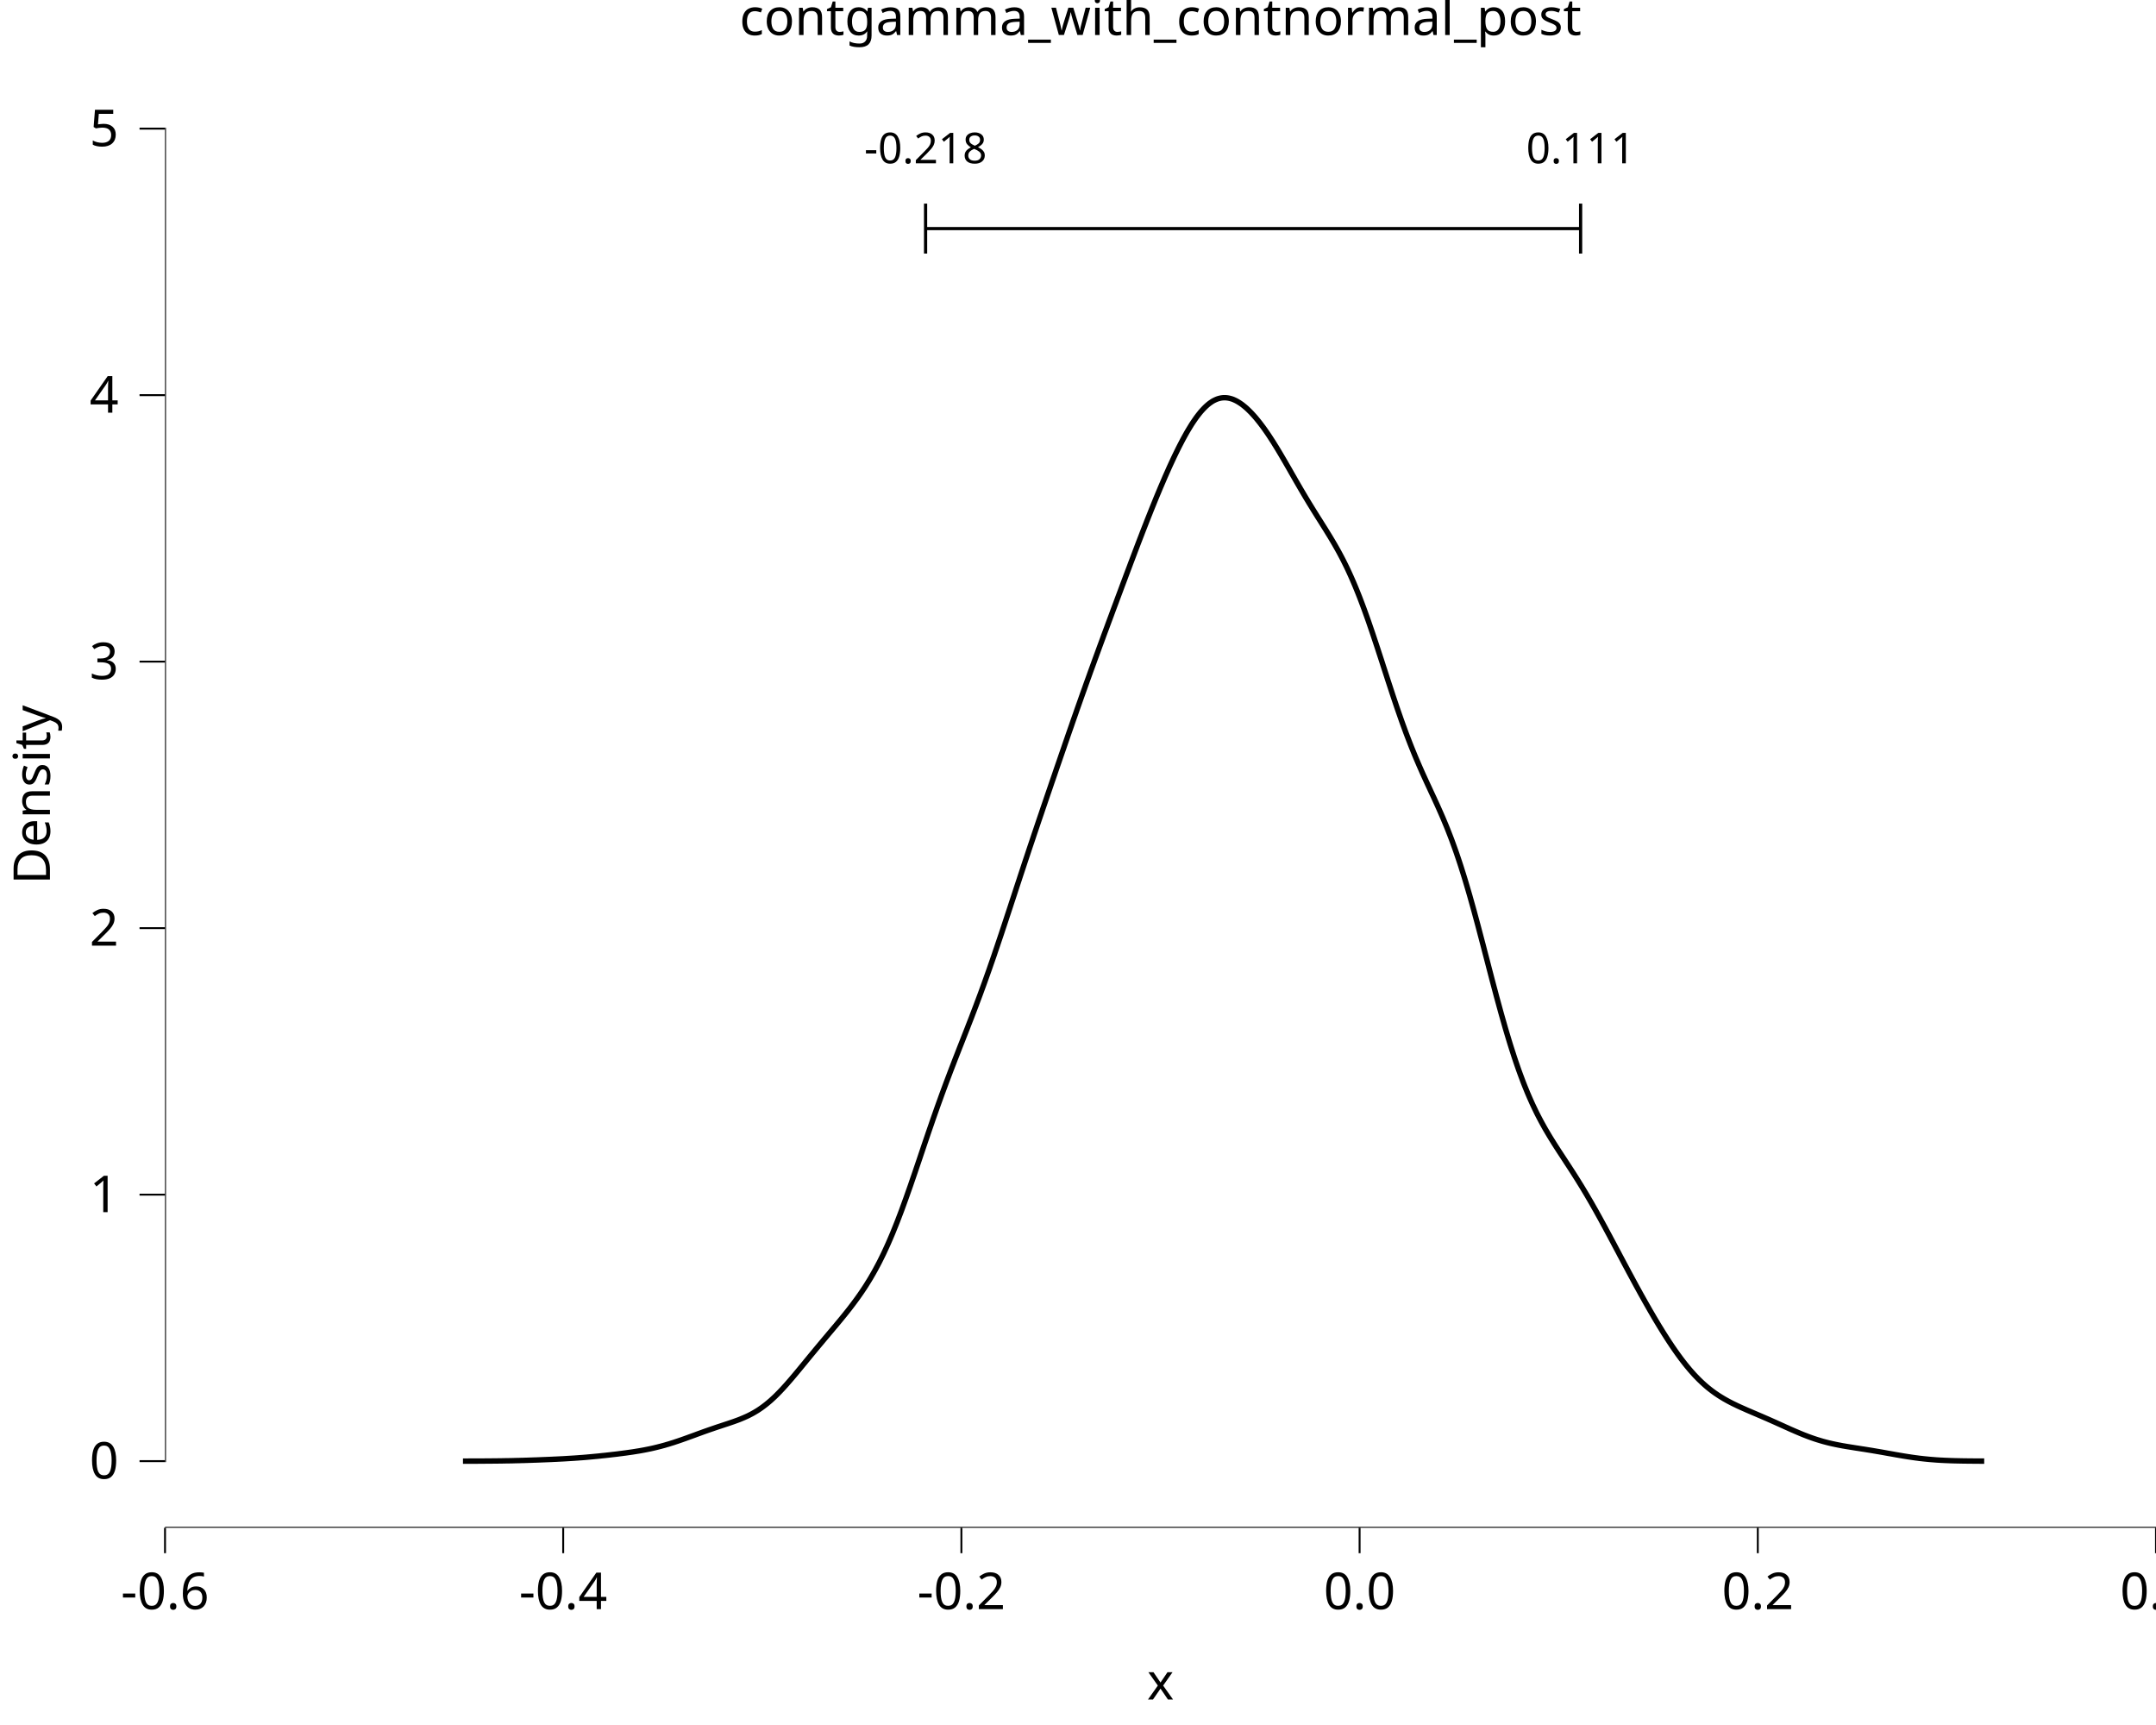
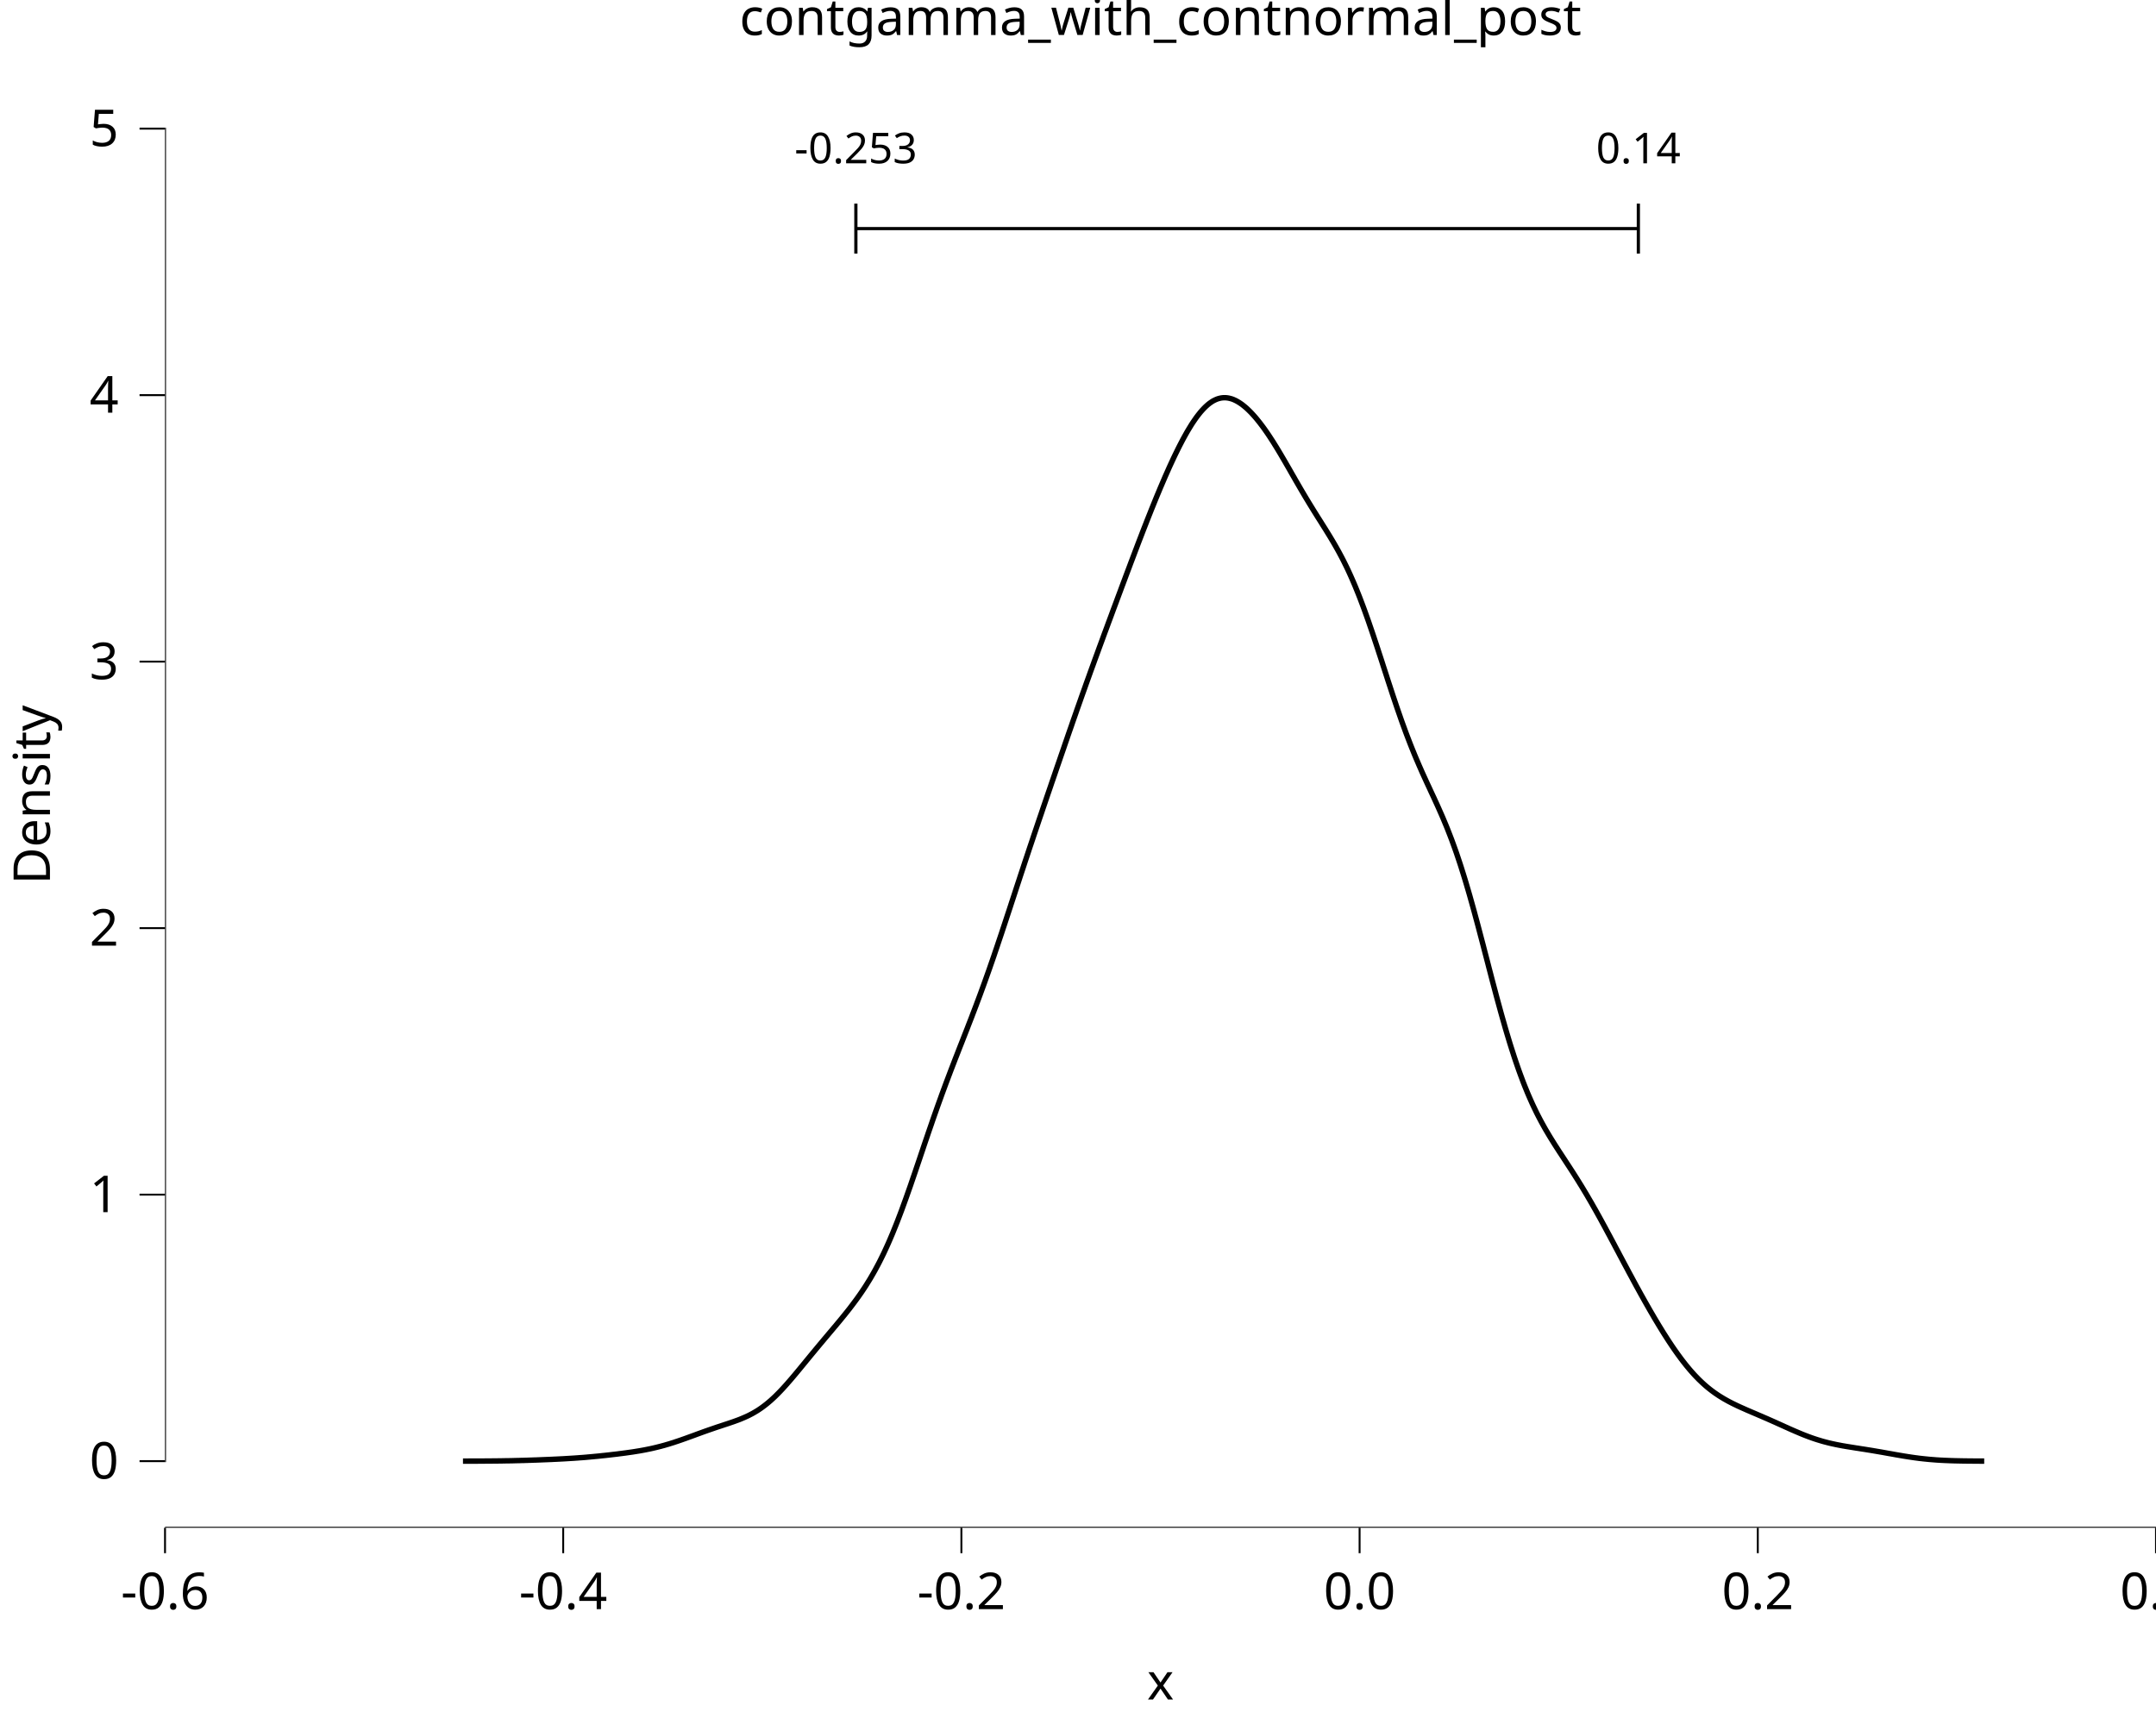
<svg xmlns="http://www.w3.org/2000/svg" class="svglite" data-engine-version="2.0" width="720.00pt" height="576.00pt" viewBox="0 0 720.00 576.00">
  <defs>
    <style type="text/css">
    .svglite line, .svglite polyline, .svglite polygon, .svglite path, .svglite rect, .svglite circle {
      fill: none;
      stroke: #000000;
      stroke-linecap: round;
      stroke-linejoin: round;
      stroke-miterlimit: 10.00;
    }
  </style>
  </defs>
  <rect width="100%" height="100%" style="stroke: none; fill: #FFFFFF;" />
  <defs>
    <clipPath id="cpMC4wMHw3MjAuMDB8MC4wMHw1NzYuMDA=">
      <rect x="0.00" y="0.00" width="720.00" height="576.00" />
    </clipPath>
  </defs>
  <g clip-path="url(#cpMC4wMHw3MjAuMDB8MC4wMHw1NzYuMDA=)">
    <rect x="0.00" y="0.00" width="720.00" height="576.00" style="stroke-width: 10.67; stroke: none;" />
  </g>
  <defs>
    <clipPath id="cpNTUuMTF8NzIwLjAwfDIwLjcxfDUxMC4xNA==">
      <rect x="55.11" y="20.71" width="664.89" height="489.43" />
    </clipPath>
  </defs>
  <g clip-path="url(#cpNTUuMTF8NzIwLjAwfDIwLjcxfDUxMC4xNA==)">
    <rect x="55.11" y="20.71" width="664.89" height="489.43" style="stroke-width: 10.67; stroke: none;" />
    <polyline points="154.61,487.89 155.11,487.89 155.60,487.89 156.10,487.89 156.60,487.88 157.09,487.88 157.59,487.88 158.09,487.88 158.58,487.88 159.08,487.88 159.58,487.88 160.07,487.87 160.57,487.87 161.07,487.87 161.56,487.87 162.06,487.86 162.56,487.86 163.05,487.86 163.55,487.85 164.05,487.85 164.54,487.84 165.04,487.84 165.54,487.83 166.03,487.83 166.53,487.82 167.02,487.81 167.52,487.81 168.02,487.80 168.51,487.79 169.01,487.78 169.51,487.78 170.00,487.77 170.50,487.76 171.00,487.75 171.49,487.74 171.99,487.72 172.49,487.71 172.98,487.70 173.48,487.69 173.98,487.67 174.47,487.66 174.97,487.65 175.47,487.63 175.96,487.62 176.46,487.60 176.96,487.58 177.45,487.57 177.95,487.55 178.45,487.53 178.94,487.52 179.44,487.50 179.94,487.48 180.43,487.46 180.93,487.44 181.43,487.42 181.92,487.40 182.42,487.38 182.92,487.36 183.41,487.34 183.91,487.32 184.41,487.30 184.90,487.27 185.40,487.25 185.90,487.23 186.39,487.20 186.89,487.18 187.39,487.15 187.88,487.13 188.38,487.10 188.88,487.07 189.37,487.04 189.87,487.01 190.36,486.98 190.86,486.95 191.36,486.92 191.85,486.89 192.35,486.85 192.85,486.82 193.34,486.78 193.84,486.74 194.34,486.71 194.83,486.67 195.33,486.63 195.83,486.59 196.32,486.54 196.82,486.50 197.32,486.45 197.81,486.41 198.31,486.36 198.81,486.31 199.30,486.27 199.80,486.22 200.30,486.17 200.79,486.11 201.29,486.06 201.79,486.01 202.28,485.96 202.78,485.90 203.28,485.85 203.77,485.79 204.27,485.73 204.77,485.67 205.26,485.62 205.76,485.56 206.26,485.50 206.75,485.43 207.25,485.37 207.75,485.31 208.24,485.24 208.74,485.18 209.24,485.11 209.73,485.04 210.23,484.97 210.73,484.90 211.22,484.83 211.72,484.75 212.22,484.67 212.71,484.59 213.21,484.51 213.70,484.43 214.20,484.34 214.70,484.25 215.19,484.16 215.69,484.06 216.19,483.96 216.68,483.86 217.18,483.76 217.68,483.65 218.17,483.54 218.67,483.42 219.17,483.30 219.66,483.18 220.16,483.05 220.66,482.93 221.15,482.79 221.65,482.66 222.15,482.52 222.64,482.37 223.14,482.23 223.64,482.08 224.13,481.92 224.63,481.77 225.13,481.61 225.62,481.44 226.12,481.28 226.62,481.11 227.11,480.94 227.61,480.77 228.11,480.59 228.60,480.42 229.10,480.24 229.60,480.06 230.09,479.88 230.59,479.70 231.09,479.52 231.58,479.34 232.08,479.16 232.58,478.97 233.07,478.79 233.57,478.61 234.07,478.43 234.56,478.25 235.06,478.07 235.56,477.89 236.05,477.72 236.55,477.54 237.05,477.37 237.54,477.20 238.04,477.03 238.53,476.86 239.03,476.69 239.53,476.52 240.02,476.36 240.52,476.20 241.02,476.03 241.51,475.87 242.01,475.70 242.51,475.54 243.00,475.38 243.50,475.21 244.00,475.04 244.49,474.87 244.99,474.70 245.49,474.52 245.98,474.34 246.48,474.16 246.98,473.97 247.47,473.77 247.97,473.56 248.47,473.35 248.96,473.13 249.46,472.91 249.96,472.67 250.45,472.42 250.95,472.16 251.45,471.89 251.94,471.61 252.44,471.31 252.94,471.01 253.43,470.69 253.93,470.35 254.43,470.00 254.92,469.64 255.42,469.26 255.92,468.87 256.41,468.47 256.91,468.05 257.41,467.62 257.90,467.17 258.40,466.71 258.90,466.24 259.39,465.75 259.89,465.25 260.39,464.74 260.88,464.22 261.38,463.69 261.87,463.15 262.37,462.60 262.87,462.04 263.36,461.47 263.86,460.90 264.36,460.32 264.85,459.74 265.35,459.15 265.85,458.55 266.34,457.96 266.84,457.36 267.34,456.75 267.83,456.15 268.33,455.54 268.83,454.94 269.32,454.33 269.82,453.73 270.32,453.12 270.81,452.52 271.31,451.92 271.81,451.32 272.30,450.72 272.80,450.12 273.30,449.52 273.79,448.93 274.29,448.34 274.79,447.74 275.28,447.15 275.78,446.56 276.28,445.97 276.77,445.38 277.27,444.79 277.77,444.20 278.26,443.61 278.76,443.02 279.26,442.43 279.75,441.83 280.25,441.24 280.75,440.63 281.24,440.03 281.74,439.42 282.24,438.80 282.73,438.19 283.23,437.56 283.73,436.93 284.22,436.28 284.72,435.63 285.21,434.97 285.71,434.30 286.21,433.62 286.70,432.93 287.20,432.22 287.70,431.50 288.19,430.77 288.69,430.02 289.19,429.25 289.68,428.46 290.18,427.66 290.68,426.84 291.17,425.99 291.67,425.13 292.17,424.24 292.66,423.33 293.16,422.40 293.66,421.45 294.15,420.47 294.65,419.46 295.15,418.43 295.64,417.37 296.14,416.29 296.64,415.18 297.13,414.05 297.63,412.88 298.13,411.70 298.62,410.48 299.12,409.25 299.62,407.99 300.11,406.71 300.61,405.40 301.11,404.08 301.60,402.73 302.10,401.36 302.60,399.98 303.09,398.59 303.59,397.17 304.09,395.75 304.58,394.31 305.08,392.86 305.58,391.41 306.07,389.95 306.57,388.48 307.07,387.01 307.56,385.54 308.06,384.07 308.55,382.60 309.05,381.13 309.55,379.67 310.04,378.22 310.54,376.77 311.04,375.33 311.53,373.89 312.03,372.47 312.53,371.06 313.02,369.66 313.52,368.27 314.02,366.89 314.51,365.52 315.01,364.17 315.51,362.82 316.00,361.49 316.50,360.17 317.00,358.85 317.49,357.55 317.99,356.25 318.49,354.96 318.98,353.68 319.48,352.41 319.98,351.13 320.47,349.86 320.97,348.60 321.47,347.33 321.96,346.07 322.46,344.80 322.96,343.53 323.45,342.25 323.95,340.97 324.45,339.69 324.94,338.39 325.44,337.09 325.94,335.78 326.43,334.46 326.93,333.13 327.43,331.79 327.92,330.44 328.42,329.08 328.92,327.70 329.41,326.32 329.91,324.92 330.41,323.51 330.90,322.09 331.40,320.66 331.90,319.22 332.39,317.76 332.89,316.30 333.38,314.83 333.88,313.35 334.38,311.87 334.87,310.38 335.37,308.88 335.87,307.37 336.36,305.87 336.86,304.36 337.36,302.84 337.85,301.33 338.35,299.82 338.85,298.30 339.34,296.79 339.84,295.27 340.34,293.76 340.83,292.25 341.33,290.75 341.83,289.24 342.32,287.74 342.82,286.25 343.32,284.75 343.81,283.26 344.31,281.78 344.81,280.30 345.30,278.82 345.80,277.35 346.30,275.87 346.79,274.41 347.29,272.94 347.79,271.48 348.28,270.02 348.78,268.56 349.28,267.10 349.77,265.65 350.27,264.20 350.77,262.74 351.26,261.29 351.76,259.85 352.26,258.40 352.75,256.95 353.25,255.50 353.75,254.06 354.24,252.62 354.74,251.18 355.24,249.74 355.73,248.30 356.23,246.86 356.72,245.43 357.22,243.99 357.72,242.57 358.21,241.14 358.71,239.72 359.21,238.30 359.70,236.88 360.20,235.47 360.70,234.06 361.19,232.66 361.69,231.26 362.19,229.87 362.68,228.48 363.18,227.09 363.68,225.71 364.17,224.33 364.67,222.96 365.17,221.59 365.66,220.23 366.16,218.87 366.66,217.51 367.15,216.15 367.65,214.80 368.15,213.45 368.64,212.10 369.14,210.76 369.64,209.42 370.13,208.08 370.63,206.74 371.13,205.40 371.62,204.06 372.12,202.72 372.62,201.39 373.11,200.06 373.61,198.72 374.11,197.39 374.60,196.06 375.10,194.73 375.60,193.40 376.09,192.08 376.59,190.75 377.09,189.43 377.58,188.11 378.08,186.80 378.58,185.48 379.07,184.18 379.57,182.87 380.06,181.57 380.56,180.27 381.06,178.98 381.55,177.70 382.05,176.42 382.55,175.15 383.04,173.88 383.54,172.62 384.04,171.37 384.53,170.13 385.03,168.90 385.53,167.67 386.02,166.46 386.52,165.25 387.02,164.06 387.51,162.88 388.01,161.71 388.51,160.55 389.00,159.40 389.50,158.27 390.00,157.15 390.49,156.04 390.99,154.95 391.49,153.88 391.98,152.82 392.48,151.78 392.98,150.76 393.47,149.76 393.97,148.77 394.47,147.81 394.96,146.87 395.46,145.95 395.96,145.05 396.45,144.18 396.95,143.34 397.45,142.52 397.94,141.72 398.44,140.96 398.94,140.23 399.43,139.52 399.93,138.85 400.43,138.21 400.92,137.60 401.42,137.03 401.92,136.49 402.41,135.99 402.91,135.52 403.40,135.09 403.90,134.69 404.40,134.34 404.89,134.01 405.39,133.73 405.89,133.49 406.38,133.28 406.88,133.11 407.38,132.98 407.87,132.88 408.37,132.82 408.87,132.80 409.36,132.81 409.86,132.86 410.36,132.94 410.85,133.06 411.35,133.20 411.85,133.38 412.34,133.60 412.84,133.84 413.34,134.12 413.83,134.42 414.33,134.75 414.83,135.10 415.32,135.49 415.82,135.90 416.32,136.33 416.81,136.79 417.31,137.28 417.81,137.78 418.30,138.31 418.80,138.86 419.30,139.43 419.79,140.02 420.29,140.64 420.79,141.27 421.28,141.92 421.78,142.58 422.28,143.27 422.77,143.97 423.27,144.69 423.77,145.43 424.26,146.18 424.76,146.95 425.26,147.72 425.75,148.52 426.25,149.32 426.75,150.14 427.24,150.96 427.74,151.80 428.23,152.64 428.73,153.49 429.23,154.34 429.72,155.20 430.22,156.06 430.72,156.93 431.21,157.80 431.71,158.67 432.21,159.53 432.70,160.40 433.20,161.26 433.70,162.12 434.19,162.97 434.69,163.82 435.19,164.67 435.68,165.50 436.18,166.34 436.68,167.16 437.17,167.98 437.67,168.79 438.17,169.60 438.66,170.40 439.16,171.20 439.66,172.00 440.15,172.79 440.65,173.57 441.15,174.36 441.64,175.15 442.14,175.94 442.64,176.73 443.13,177.53 443.63,178.34 444.13,179.15 444.62,179.97 445.12,180.81 445.62,181.66 446.11,182.52 446.61,183.40 447.11,184.30 447.60,185.22 448.10,186.16 448.60,187.12 449.09,188.11 449.59,189.12 450.09,190.16 450.58,191.22 451.08,192.32 451.57,193.43 452.07,194.58 452.57,195.76 453.06,196.96 453.56,198.20 454.06,199.46 454.55,200.75 455.05,202.07 455.55,203.41 456.04,204.77 456.54,206.16 457.04,207.57 457.53,209.01 458.03,210.46 458.53,211.93 459.02,213.41 459.52,214.91 460.02,216.42 460.51,217.94 461.01,219.46 461.51,220.99 462.00,222.53 462.50,224.06 463.00,225.60 463.49,227.13 463.99,228.65 464.49,230.17 464.98,231.67 465.48,233.17 465.98,234.65 466.47,236.11 466.97,237.56 467.47,238.99 467.96,240.40 468.46,241.79 468.96,243.15 469.45,244.50 469.95,245.82 470.45,247.12 470.94,248.39 471.44,249.65 471.94,250.88 472.43,252.09 472.93,253.28 473.43,254.44 473.92,255.59 474.42,256.72 474.91,257.84 475.41,258.94 475.91,260.03 476.40,261.11 476.90,262.19 477.40,263.26 477.89,264.33 478.39,265.40 478.89,266.47 479.38,267.55 479.88,268.63 480.38,269.74 480.87,270.85 481.37,271.98 481.87,273.13 482.36,274.30 482.86,275.50 483.36,276.72 483.85,277.98 484.35,279.26 484.85,280.57 485.34,281.92 485.84,283.30 486.34,284.71 486.83,286.16 487.33,287.65 487.83,289.17 488.32,290.73 488.82,292.32 489.32,293.95 489.81,295.60 490.31,297.30 490.81,299.02 491.30,300.77 491.80,302.55 492.30,304.35 492.79,306.18 493.29,308.02 493.79,309.89 494.28,311.77 494.78,313.66 495.28,315.56 495.77,317.47 496.27,319.38 496.77,321.29 497.26,323.20 497.76,325.11 498.25,327.01 498.75,328.89 499.25,330.77 499.74,332.63 500.24,334.47 500.74,336.29 501.23,338.09 501.73,339.86 502.23,341.61 502.72,343.33 503.22,345.02 503.72,346.68 504.21,348.30 504.71,349.89 505.21,351.44 505.70,352.97 506.20,354.46 506.70,355.91 507.19,357.32 507.69,358.69 508.19,360.03 508.68,361.34 509.18,362.61 509.68,363.84 510.17,365.04 510.67,366.20 511.17,367.33 511.66,368.43 512.16,369.50 512.66,370.54 513.15,371.56 513.65,372.54 514.15,373.50 514.64,374.43 515.14,375.34 515.64,376.24 516.13,377.11 516.63,377.96 517.13,378.80 517.62,379.62 518.12,380.43 518.62,381.23 519.11,382.02 519.61,382.80 520.11,383.57 520.60,384.34 521.10,385.10 521.60,385.86 522.09,386.61 522.59,387.37 523.08,388.13 523.58,388.89 524.08,389.65 524.57,390.41 525.07,391.18 525.57,391.96 526.06,392.74 526.56,393.52 527.06,394.32 527.55,395.12 528.05,395.92 528.55,396.74 529.04,397.56 529.54,398.39 530.04,399.23 530.53,400.08 531.03,400.93 531.53,401.79 532.02,402.66 532.52,403.54 533.02,404.42 533.51,405.31 534.01,406.20 534.51,407.11 535.00,408.01 535.50,408.93 536.00,409.84 536.49,410.76 536.99,411.69 537.49,412.61 537.98,413.54 538.48,414.47 538.98,415.41 539.47,416.34 539.97,417.28 540.47,418.21 540.96,419.15 541.46,420.08 541.96,421.02 542.45,421.95 542.95,422.88 543.45,423.81 543.94,424.74 544.44,425.66 544.94,426.58 545.43,427.50 545.93,428.42 546.42,429.33 546.92,430.23 547.42,431.14 547.91,432.04 548.41,432.93 548.91,433.82 549.40,434.70 549.90,435.58 550.40,436.45 550.89,437.32 551.39,438.18 551.89,439.03 552.38,439.88 552.88,440.72 553.38,441.55 553.87,442.37 554.37,443.19 554.87,444.00 555.36,444.80 555.86,445.59 556.36,446.37 556.85,447.14 557.35,447.91 557.85,448.66 558.34,449.40 558.84,450.13 559.34,450.85 559.83,451.55 560.33,452.25 560.83,452.93 561.32,453.60 561.82,454.26 562.32,454.90 562.81,455.53 563.31,456.15 563.81,456.75 564.30,457.34 564.80,457.91 565.30,458.47 565.79,459.02 566.29,459.55 566.79,460.06 567.28,460.57 567.78,461.05 568.28,461.53 568.77,461.98 569.27,462.43 569.76,462.86 570.26,463.28 570.76,463.68 571.25,464.07 571.75,464.45 572.25,464.82 572.74,465.17 573.24,465.51 573.74,465.85 574.23,466.17 574.73,466.48 575.23,466.78 575.72,467.08 576.22,467.36 576.72,467.64 577.21,467.91 577.71,468.17 578.21,468.43 578.70,468.68 579.20,468.92 579.70,469.16 580.19,469.40 580.69,469.63 581.19,469.86 581.68,470.08 582.18,470.30 582.68,470.52 583.17,470.74 583.67,470.96 584.17,471.17 584.66,471.38 585.16,471.60 585.66,471.81 586.15,472.02 586.65,472.23 587.15,472.45 587.64,472.66 588.14,472.87 588.64,473.09 589.13,473.30 589.63,473.52 590.13,473.73 590.62,473.95 591.12,474.17 591.62,474.39 592.11,474.61 592.61,474.83 593.10,475.05 593.60,475.28 594.10,475.50 594.59,475.72 595.09,475.95 595.59,476.17 596.08,476.40 596.58,476.62 597.08,476.84 597.57,477.07 598.07,477.29 598.57,477.51 599.06,477.72 599.56,477.94 600.06,478.15 600.55,478.36 601.05,478.57 601.55,478.78 602.04,478.98 602.54,479.18 603.04,479.37 603.53,479.56 604.03,479.75 604.53,479.93 605.02,480.11 605.52,480.28 606.02,480.45 606.51,480.61 607.01,480.77 607.51,480.92 608.00,481.07 608.50,481.22 609.00,481.36 609.49,481.49 609.99,481.62 610.49,481.75 610.98,481.87 611.48,481.98 611.98,482.10 612.47,482.20 612.97,482.31 613.47,482.41 613.96,482.51 614.46,482.60 614.96,482.70 615.45,482.79 615.95,482.87 616.45,482.96 616.94,483.04 617.44,483.12 617.93,483.20 618.43,483.28 618.93,483.36 619.42,483.44 619.92,483.52 620.42,483.59 620.91,483.67 621.41,483.75 621.91,483.83 622.40,483.90 622.90,483.98 623.40,484.06 623.89,484.14 624.39,484.22 624.89,484.30 625.38,484.38 625.88,484.47 626.38,484.55 626.87,484.64 627.37,484.72 627.87,484.81 628.36,484.89 628.86,484.98 629.36,485.07 629.85,485.16 630.35,485.25 630.85,485.34 631.34,485.42 631.84,485.51 632.34,485.60 632.83,485.69 633.33,485.78 633.83,485.86 634.32,485.95 634.82,486.03 635.32,486.12 635.81,486.20 636.31,486.28 636.81,486.36 637.30,486.44 637.80,486.51 638.30,486.59 638.79,486.66 639.29,486.73 639.79,486.80 640.28,486.86 640.78,486.93 641.27,486.99 641.77,487.04 642.27,487.10 642.76,487.15 643.26,487.20 643.76,487.25 644.25,487.30 644.75,487.34 645.25,487.38 645.74,487.42 646.24,487.46 646.74,487.50 647.23,487.53 647.73,487.56 648.23,487.59 648.72,487.61 649.22,487.64 649.72,487.66 650.21,487.68 650.71,487.70 651.21,487.72 651.70,487.74 652.20,487.75 652.70,487.77 653.19,487.78 653.69,487.79 654.19,487.80 654.68,487.81 655.18,487.82 655.68,487.83 656.17,487.84 656.67,487.84 657.17,487.85 657.66,487.85 658.16,487.86 658.66,487.86 659.15,487.87 659.65,487.87 660.15,487.87 660.64,487.87 661.14,487.88 661.64,487.88 662.13,487.88 662.63,487.88 " style="stroke-width: 1.81; stroke-linecap: butt;" />
-     <polyline points="527.85,84.67 527.85,67.98 " style="stroke-width: 1.07; stroke-linecap: butt;" />
-     <polyline points="527.85,76.33 309.10,76.33 " style="stroke-width: 1.07; stroke-linecap: butt;" />
-     <polyline points="309.10,84.67 309.10,67.98 " style="stroke-width: 1.07; stroke-linecap: butt;" />
-     <text x="309.10" y="54.52" text-anchor="middle" style="font-size: 14.23px; font-family: sans;" textLength="40.34px" lengthAdjust="spacingAndGlyphs">-0.218</text>
-     <text x="527.85" y="54.52" text-anchor="middle" style="font-size: 14.23px; font-family: sans;" textLength="35.60px" lengthAdjust="spacingAndGlyphs">0.111</text>
+     <polyline points="547.13,84.67 547.13,67.98 " style="stroke-width: 1.07; stroke-linecap: butt;" />
+     <polyline points="547.13,76.33 285.82,76.33 " style="stroke-width: 1.07; stroke-linecap: butt;" />
+     <polyline points="285.82,84.67 285.82,67.98 " style="stroke-width: 1.07; stroke-linecap: butt;" />
+     <text x="285.82" y="54.52" text-anchor="middle" style="font-size: 14.23px; font-family: sans;" textLength="40.34px" lengthAdjust="spacingAndGlyphs">-0.253</text>
+     <text x="547.13" y="54.52" text-anchor="middle" style="font-size: 14.23px; font-family: sans;" textLength="27.69px" lengthAdjust="spacingAndGlyphs">0.14</text>
    <line x1="54.79" y1="510.14" x2="720.32" y2="510.14" style="stroke-width: 0.64; stroke-linecap: butt;" />
    <line x1="55.11" y1="488.21" x2="55.11" y2="42.64" style="stroke-width: 0.64; stroke-linecap: butt;" />
    <rect x="55.11" y="20.71" width="664.89" height="489.43" style="stroke-width: 0.00; stroke: none;" />
  </g>
  <g clip-path="url(#cpMC4wMHw3MjAuMDB8MC4wMHw1NzYuMDA=)">
    <polyline points="55.11,510.14 55.11,20.71 " style="stroke-width: 0.00; stroke: none; stroke-linecap: butt;" />
    <text x="39.63" y="493.74" text-anchor="end" style="font-size: 17.00px; font-family: sans;" textLength="9.46px" lengthAdjust="spacingAndGlyphs">0</text>
    <text x="39.63" y="404.75" text-anchor="end" style="font-size: 17.00px; font-family: sans;" textLength="9.46px" lengthAdjust="spacingAndGlyphs">1</text>
    <text x="39.63" y="315.77" text-anchor="end" style="font-size: 17.00px; font-family: sans;" textLength="9.46px" lengthAdjust="spacingAndGlyphs">2</text>
    <text x="39.63" y="226.78" text-anchor="end" style="font-size: 17.00px; font-family: sans;" textLength="9.46px" lengthAdjust="spacingAndGlyphs">3</text>
    <text x="39.63" y="137.79" text-anchor="end" style="font-size: 17.00px; font-family: sans;" textLength="9.46px" lengthAdjust="spacingAndGlyphs">4</text>
    <text x="39.63" y="48.80" text-anchor="end" style="font-size: 17.00px; font-family: sans;" textLength="9.46px" lengthAdjust="spacingAndGlyphs">5</text>
    <polyline points="46.60,487.89 55.11,487.89 " style="stroke-width: 0.64; stroke-linecap: butt;" />
    <polyline points="46.60,398.91 55.11,398.91 " style="stroke-width: 0.64; stroke-linecap: butt;" />
    <polyline points="46.60,309.92 55.11,309.92 " style="stroke-width: 0.64; stroke-linecap: butt;" />
    <polyline points="46.60,220.93 55.11,220.93 " style="stroke-width: 0.64; stroke-linecap: butt;" />
    <polyline points="46.60,131.94 55.11,131.94 " style="stroke-width: 0.64; stroke-linecap: butt;" />
    <polyline points="46.60,42.95 55.11,42.95 " style="stroke-width: 0.64; stroke-linecap: butt;" />
    <polyline points="55.11,510.14 720.00,510.14 " style="stroke-width: 0.00; stroke: none; stroke-linecap: butt;" />
    <polyline points="55.11,518.64 55.11,510.14 " style="stroke-width: 0.64; stroke-linecap: butt;" />
    <polyline points="188.08,518.64 188.08,510.14 " style="stroke-width: 0.64; stroke-linecap: butt;" />
    <polyline points="321.06,518.64 321.06,510.14 " style="stroke-width: 0.64; stroke-linecap: butt;" />
    <polyline points="454.04,518.64 454.04,510.14 " style="stroke-width: 0.64; stroke-linecap: butt;" />
    <polyline points="587.02,518.64 587.02,510.14 " style="stroke-width: 0.64; stroke-linecap: butt;" />
    <polyline points="720.00,518.64 720.00,510.14 " style="stroke-width: 0.64; stroke-linecap: butt;" />
    <text x="55.11" y="537.32" text-anchor="middle" style="font-size: 17.00px; font-family: sans;" textLength="29.29px" lengthAdjust="spacingAndGlyphs">-0.6</text>
    <text x="188.08" y="537.32" text-anchor="middle" style="font-size: 17.00px; font-family: sans;" textLength="29.29px" lengthAdjust="spacingAndGlyphs">-0.4</text>
    <text x="321.06" y="537.32" text-anchor="middle" style="font-size: 17.00px; font-family: sans;" textLength="29.29px" lengthAdjust="spacingAndGlyphs">-0.2</text>
    <text x="454.04" y="537.32" text-anchor="middle" style="font-size: 17.00px; font-family: sans;" textLength="23.63px" lengthAdjust="spacingAndGlyphs">0.0</text>
    <text x="587.02" y="537.32" text-anchor="middle" style="font-size: 17.00px; font-family: sans;" textLength="23.63px" lengthAdjust="spacingAndGlyphs">0.2</text>
    <text x="720.00" y="537.32" text-anchor="middle" style="font-size: 17.00px; font-family: sans;" textLength="23.63px" lengthAdjust="spacingAndGlyphs">0.4</text>
    <text x="387.55" y="567.49" text-anchor="middle" style="font-size: 17.00px; font-family: sans;" textLength="8.51px" lengthAdjust="spacingAndGlyphs">x</text>
    <text transform="translate(16.68,265.42) rotate(-90)" text-anchor="middle" style="font-size: 17.00px; font-family: sans;" textLength="56.70px" lengthAdjust="spacingAndGlyphs">Density</text>
    <text x="387.55" y="11.70" text-anchor="middle" style="font-size: 17.00px; font-family: sans;" textLength="263.69px" lengthAdjust="spacingAndGlyphs">contgamma_with_contnormal_post</text>
  </g>
</svg>
